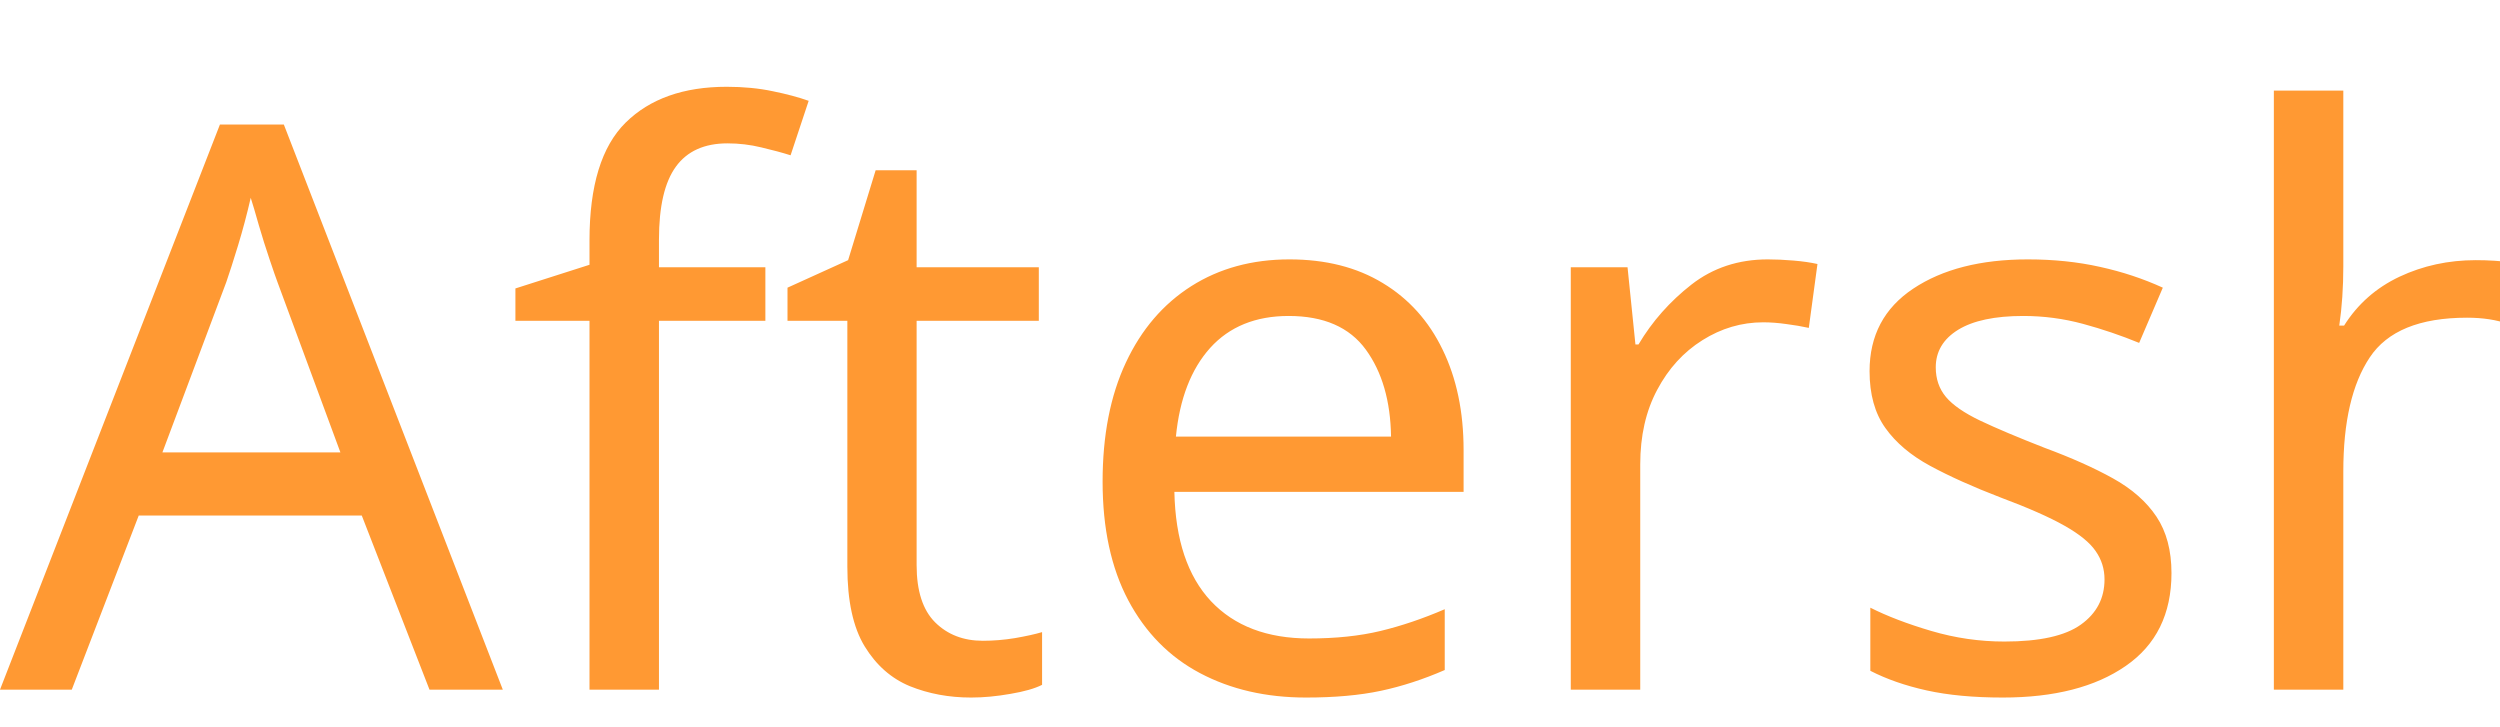
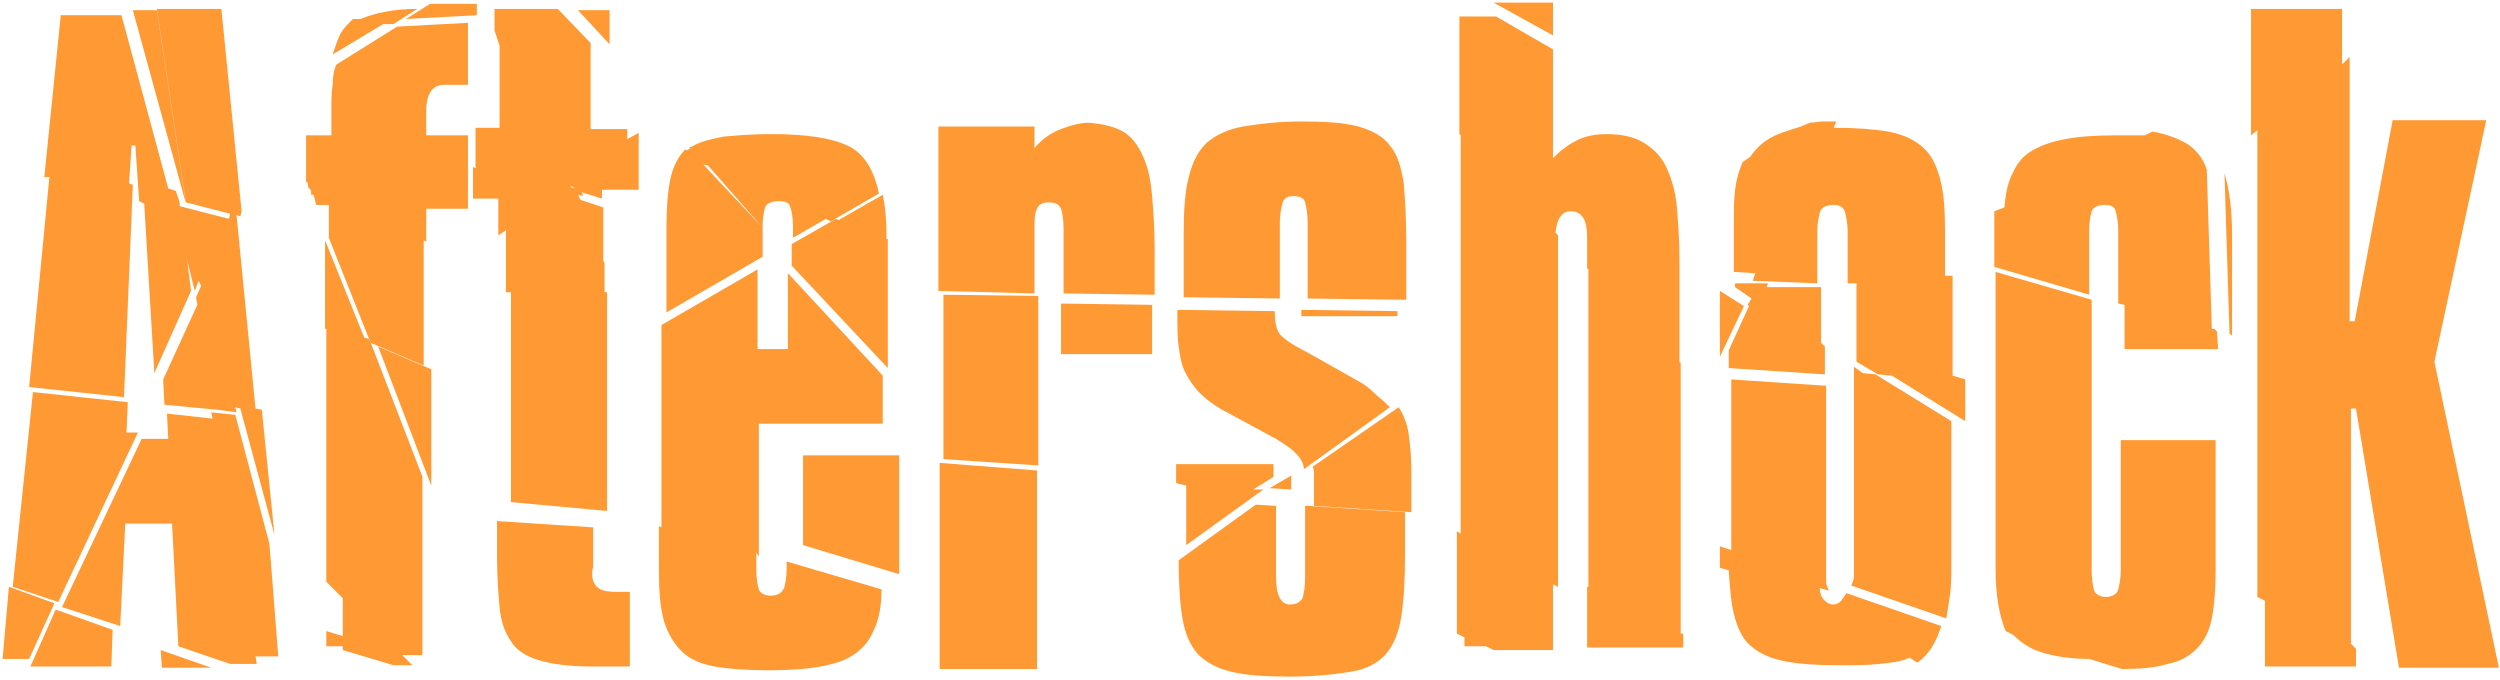
- <svg xmlns="http://www.w3.org/2000/svg" width="203px" height="59px" viewBox="0 0 203 59" version="1.1">
+ <svg xmlns="http://www.w3.org/2000/svg" width="596px" height="162px" viewBox="0 0 596 162" version="1.1">
  <defs />
  <g id="Page-1" stroke="none" stroke-width="1" fill="none" fill-rule="evenodd">
-     <text id="Aftershock" font-family="Bison" font-size="64" font-weight="normal" fill="#FF9933">
-       <tspan x="0" y="56">Aftershock</tspan>
-     </text>
+     <g id="Imported-Layers" fill="#FF9933">
+       <path d="M2.125,139.898 L12.978,143.818 L6.949,157.083 L0.618,157.083 L2.125,139.898 L2.125,139.898 Z M32.876,103.118 L13.883,143.516 L3.03,139.898 L7.853,93.471 L30.464,95.883 L30.163,103.118 L32.876,103.118 L32.876,103.118 Z M29.56,94.677 L6.949,92.265 L11.772,42.22 L10.566,42.22 L14.486,3.63 L28.957,3.63 L40.111,44.933 L41.92,45.536 L42.825,48.249 L42.825,49.154 L54.582,52.169 L54.884,50.963 L44.332,48.249 L37.398,2.123 L52.773,2.123 L57.597,50.36 L57.296,51.565 L56.391,51.264 L60.913,97.39 L62.421,97.692 L65.436,127.538 L57.296,97.39 L56.09,97.089 L56.391,98.295 L51.869,97.692 L39.207,96.486 L38.905,90.456 L47.045,72.669 L46.744,70.86 L47.95,68.147 L47.347,66.941 L46.442,69.353 L44.633,62.117 L45.538,69.353 L36.795,88.949 L34.383,48.551 L33.177,47.948 L32.273,34.683 L31.368,34.683 L30.766,43.727 L31.67,44.029 L29.56,94.677 L29.56,94.677 Z M7.25,158.892 L13.28,145.325 L26.846,150.149 L26.545,158.892 L7.25,158.892 L7.25,158.892 Z M66.34,156.48 L60.913,156.48 L61.215,158.289 L54.884,158.289 L42.523,154.068 L41.016,124.825 L29.861,124.825 L28.655,149.244 L14.787,144.722 L33.78,104.626 L40.111,104.626 L39.81,98.596 L50.663,99.802 L50.362,98.295 L56.09,98.897 L64.23,129.648 L66.34,156.48 L66.34,156.48 Z M44.332,48.551 L44.332,48.551 L31.67,2.425 L37.398,2.425 L44.332,48.551 L44.332,48.551 Z M38.604,159.193 L38.303,154.972 L50.362,159.193 L38.604,159.193 L38.604,159.193 Z" id="Fill-1" />
+       <path d="M94.679,6.344 L111.562,5.439 L111.562,20.212 L105.834,20.212 C103.12,20.212 101.613,22.322 101.613,26.543 L101.613,32.271 L111.562,32.271 L111.562,49.757 L101.613,49.757 L101.613,57.595 L101.01,57.294 L101.01,87.14 L88.348,81.713 L78.399,56.691 L78.399,48.852 L75.384,48.852 L74.781,46.44 L74.178,46.44 L74.178,45.536 L73.877,44.933 L73.575,44.933 L73.274,43.426 L72.972,43.426 L72.972,41.617 L72.972,41.918 L72.972,32.271 L79.002,32.271 L79.002,26.241 C79.002,24.131 79.002,22.021 79.303,20.212 C79.303,18.403 79.605,16.594 80.208,15.388 L94.679,6.344 L94.679,6.344 Z M88.046,80.809 L100.708,113.67 L100.708,156.178 L95.885,156.178 L98.297,158.59 L93.774,158.59 L81.715,154.972 L81.715,154.068 L77.796,154.068 L77.796,150.45 L81.715,151.656 L81.715,142.612 L77.796,138.693 L77.796,78.397 L77.495,78.397 L77.495,57.294 L86.84,80.507 L88.046,80.809 L88.046,80.809 Z M91.363,5.741 L79.303,12.976 C79.906,11.168 80.509,9.359 81.112,8.153 C81.715,6.947 82.921,5.741 84.127,4.535 L85.936,4.535 C89.554,3.028 94.076,2.123 99.503,2.123 L93.774,5.741 L91.363,5.741 L91.363,5.741 Z M90.157,82.618 L102.819,88.044 L102.819,115.78 L90.157,82.618 L90.157,82.618 Z M113.672,0.917 L113.672,3.63 L96.789,4.535 L102.517,0.917 L113.672,0.917 L113.672,0.917 Z" id="Fill-2" />
+       <path d="M152.261,31.668 L152.261,45.234 L143.518,45.234 L143.518,47.345 L138.695,45.837 L138.996,46.742 L137.79,46.44 L138.393,47.646 L143.82,49.455 L143.82,62.117 L144.121,62.72 L144.121,69.654 L144.724,69.654 L144.724,121.81 L121.812,119.699 L121.812,69.654 L120.606,69.654 L120.606,54.882 L118.797,56.088 L118.797,47.345 L112.768,47.345 L112.768,39.808 L113.371,40.109 L113.371,30.462 L119.099,30.462 L119.099,10.866 L117.893,7.248 L117.893,2.123 L132.967,2.123 L140.805,10.263 L140.805,30.764 L149.548,30.764 L149.548,33.175 L152.261,31.668 L152.261,31.668 Z M142.312,139.898 C143.217,140.803 144.724,141.104 147.136,141.104 L150.151,141.104 L150.151,158.892 L140.805,158.892 C135.68,158.892 131.459,158.289 128.444,157.384 C125.43,156.48 123.018,154.972 121.812,152.862 C120.304,150.752 119.4,148.038 119.099,144.722 C118.797,141.406 118.496,137.487 118.496,132.663 L118.496,124.222 L141.408,125.729 L141.408,135.075 C140.805,137.487 141.408,138.994 142.312,139.898 L142.312,139.898 Z M137.187,44.933 L136.584,44.632 L136.283,44.33 L135.981,44.632 L137.187,44.933 L137.187,44.933 Z M145.327,10.565 L137.79,2.425 L145.327,2.425 L145.327,10.565 L145.327,10.565 Z" id="Fill-3" />
+       <path d="M187.534,133.869 L210.145,140.501 C210.145,144.421 209.542,147.737 208.336,150.149 C207.432,152.561 205.623,154.671 203.814,155.877 C201.704,157.384 198.99,158.289 195.674,158.892 C192.358,159.495 188.137,159.796 183.313,159.796 C178.188,159.796 173.967,159.495 170.35,158.892 C167.033,158.289 164.32,157.083 162.511,155.274 C160.703,153.465 159.195,151.053 158.291,148.038 C157.386,145.024 157.085,140.803 157.085,135.979 L157.085,125.428 L157.688,125.729 L157.688,77.493 L180.6,64.228 L180.6,83.221 L187.836,83.221 L187.836,65.132 L210.446,89.552 L210.446,101.008 L180.902,101.008 L180.902,132.663 L180.299,131.759 L180.299,135.678 C180.299,137.788 180.6,139.597 180.902,140.501 C181.203,141.406 182.409,142.009 183.615,142.009 C185.424,142.009 186.328,141.406 186.931,140.2 C187.233,138.994 187.534,137.487 187.534,135.678 L187.534,133.869 L187.534,133.869 Z M181.806,61.213 L158.894,74.478 L158.894,54.279 C158.894,49.455 159.195,45.536 159.798,42.823 C160.401,39.808 161.607,37.396 163.416,35.587 L163.717,35.889 C164.019,35.587 164.32,35.587 164.622,35.286 L164.32,35.286 L164.622,34.984 L164.923,34.984 C166.732,33.778 169.445,33.175 172.46,32.572 C175.776,32.271 179.394,31.969 183.916,31.969 C192.056,31.969 198.086,32.874 202.005,34.683 C205.924,36.492 208.336,40.411 209.542,46.139 L198.086,52.771 L196.88,52.169 L189.041,56.691 L189.041,53.676 C189.041,51.867 188.74,50.36 188.438,49.455 C188.137,48.249 187.233,47.948 185.725,47.948 C183.916,47.948 182.71,48.551 182.409,49.455 C182.107,50.36 181.806,51.867 181.806,53.977 L181.806,54.279 L168.842,39.506 L167.637,39.205 L181.806,54.279 L181.806,61.213 L181.806,61.213 Z M199.895,52.47 L210.446,46.44 C211.049,49.154 211.351,52.47 211.351,56.691 L211.351,56.992 L211.652,56.992 L211.652,87.743 L188.74,63.323 L188.74,58.198 L199.292,52.169 L199.895,52.47 L199.895,52.47 Z M214.366,108.846 L214.366,136.884 L191.453,129.95 L191.453,108.545 L214.366,108.545 L214.366,108.846 L214.366,108.846 Z" id="Fill-4" />
+       <path d="M267.727,31.366 C269.837,32.572 271.345,34.683 272.551,37.396 C273.757,40.109 274.36,43.124 274.661,46.742 C274.963,50.36 275.264,54.58 275.264,59.102 L275.264,70.257 L253.558,69.956 L253.558,54.58 C253.558,52.47 253.256,50.661 252.955,49.757 C252.352,48.551 251.447,48.249 249.94,48.249 C248.433,48.249 247.528,48.852 247.227,49.757 C246.624,50.962 246.624,52.47 246.624,54.58 L246.624,69.956 L223.711,69.353 L223.711,30.161 L246.624,30.161 L246.624,35.286 C248.433,33.175 250.543,31.668 252.955,30.764 C255.366,29.859 257.477,29.256 259.587,29.256 C262.903,29.558 265.617,30.161 267.727,31.366 L267.727,31.366 Z M224.013,110.354 L247.227,112.163 L247.227,159.495 L224.013,159.495 L224.013,110.354 L224.013,110.354 Z M224.917,70.257 L247.528,70.559 L247.528,110.957 L224.917,109.449 L224.917,70.257 L224.917,70.257 Z M252.955,72.367 L274.661,72.669 L274.661,84.427 L252.955,84.427 L252.955,72.367 L252.955,72.367 Z" id="Fill-5" />
+       <path d="M282.801,115.78 L280.389,115.177 L280.389,110.655 L303.603,110.655 L303.603,113.67 L298.779,116.685 L301.191,116.685 L282.801,129.95 L282.801,115.78 L282.801,115.78 Z M286.117,93.772 C284.61,92.265 283.404,90.456 282.5,88.647 C281.595,86.838 281.294,84.728 280.992,82.618 C280.691,80.507 280.691,78.096 280.691,75.382 L280.691,73.875 L303.904,74.176 C303.904,77.493 304.507,79.603 306.015,80.507 C307.221,81.713 309.633,82.919 312.949,84.728 L324.706,91.361 C326.214,92.265 327.42,93.471 328.324,94.375 C329.53,95.28 330.435,96.184 331.339,97.089 L310.838,111.861 C310.838,110.655 310.236,109.449 309.331,108.545 C308.427,107.339 306.618,106.133 304.206,104.626 L293.051,98.596 C290.036,97.089 287.625,95.28 286.117,93.772 L286.117,93.772 Z M311.743,120.604 L334.957,122.111 L334.957,132.362 C334.957,138.391 334.655,143.215 334.052,147.134 C333.449,150.752 332.243,153.767 330.435,155.877 C328.626,157.987 325.912,159.495 322.295,160.098 C318.677,160.701 313.853,161.303 307.522,161.303 C301.493,161.303 296.97,161.002 293.353,160.098 C289.735,159.193 287.323,157.686 285.514,155.877 C283.705,153.767 282.5,151.053 281.897,147.435 C281.294,143.818 280.992,139.296 280.992,133.567 L299.382,120.302 L304.206,120.604 L304.206,137.487 C304.206,142.009 305.412,144.119 307.522,144.119 C309.03,144.119 309.934,143.516 310.537,142.612 C310.838,141.406 311.14,139.898 311.14,137.788 L311.14,120.604 L311.743,120.604 L311.743,120.604 Z M305.412,71.162 L282.198,70.86 L282.198,55.786 C282.198,50.058 282.5,45.536 283.404,42.22 C284.308,38.602 285.514,36.19 287.625,34.08 C289.735,32.271 292.75,30.764 296.367,30.161 C299.985,29.558 304.809,28.955 310.236,28.955 C315.964,28.955 320.486,29.256 323.802,30.161 C327.118,31.065 329.832,32.572 331.339,34.683 C333.148,36.793 334.052,39.808 334.655,43.727 C334.957,47.345 335.258,52.169 335.258,57.897 L335.258,71.463 L311.743,71.162 L311.743,53.073 C311.743,50.962 311.441,49.455 311.14,48.249 C310.838,47.043 309.633,46.742 308.125,46.742 C306.919,46.742 306.015,47.345 305.713,48.551 C305.412,49.757 305.11,51.264 305.11,53.073 L305.11,71.162 L305.412,71.162 L305.412,71.162 Z M302.698,116.383 L307.824,113.369 L307.824,116.685 L302.698,116.383 L302.698,116.383 Z M310.236,73.875 L333.148,74.176 L333.148,75.382 L310.236,75.382 L310.236,73.875 L310.236,73.875 Z M335.861,103.721 C336.163,106.133 336.464,108.846 336.464,112.163 L336.464,122.111 L313.25,120.604 L313.25,114.574 L313.25,113.067 C313.25,112.464 313.25,111.861 312.949,111.258 L333.449,97.089 C334.655,98.897 335.56,101.309 335.861,103.721 L335.861,103.721 Z" id="Fill-6" />
+       <path d="M401.282,151.053 L401.282,154.369 L378.37,154.369 L378.37,139.898 L378.671,139.898 L378.671,64.228 L378.37,63.926 L378.37,56.389 C378.37,52.47 377.164,50.36 374.45,50.36 C372.34,50.36 371.134,52.169 370.832,55.485 L371.435,56.088 L371.435,139.898 L370.23,139.296 L370.23,154.972 L356.06,154.972 L354.251,154.068 L349.126,154.068 L349.126,151.958 L347.317,151.053 L347.317,126.634 L348.222,127.236 L348.222,32.271 L347.92,31.969 L347.92,3.932 L356.663,3.932 L370.23,11.77 L370.23,37.698 C372.34,35.587 374.45,34.08 376.561,33.175 C378.671,32.271 380.781,31.969 382.892,31.969 C386.509,31.969 389.524,32.572 391.936,34.08 C394.348,35.587 396.157,37.396 397.363,40.109 C398.569,42.823 399.473,45.837 399.775,49.455 C400.076,53.073 400.377,57.294 400.377,61.816 L400.377,86.235 L400.679,86.537 L400.679,151.053 L401.282,151.053 L401.282,151.053 Z M370.23,8.454 L356.06,0.616 L370.23,0.616 L370.23,8.454 L370.23,8.454 Z" id="Fill-7" />
+       <path d="M438.966,143.215 C439.268,142.612 439.871,142.009 440.172,141.406 L462.783,149.244 C461.577,153.164 459.768,156.178 457.055,157.987 L455.246,156.781 C453.437,157.686 451.026,157.987 448.011,158.289 C445.298,158.59 441.981,158.59 438.062,158.59 C432.937,158.59 429.018,158.289 425.702,157.686 C422.385,157.083 419.672,155.877 417.863,154.369 C415.753,152.862 414.547,150.45 413.642,147.435 C412.738,144.421 412.437,140.803 412.135,135.979 L410.025,135.376 L410.025,130.251 L412.738,131.156 L412.738,90.456 L435.349,91.964 L435.349,138.693 C435.349,138.994 435.349,139.296 435.65,139.898 C435.65,140.2 435.952,140.501 435.952,140.803 L433.841,140.2 C433.841,141.104 434.143,142.31 434.746,142.913 C435.349,143.516 435.952,144.119 437.158,144.119 C437.761,144.119 438.364,143.818 438.966,143.215 L438.966,143.215 Z M415.753,72.97 L410.025,85.03 L410.025,69.353 L415.753,72.97 L415.753,72.97 Z M417.562,71.162 L413.642,68.448 L413.642,67.544 L421.481,67.544 L421.179,68.448 L434.143,68.448 L434.143,81.713 L435.047,82.618 L435.047,89.25 L412.135,87.743 L412.135,83.522 L416.959,72.97 L416.657,72.669 L417.562,71.162 L417.562,71.162 Z M468.511,90.456 L468.511,100.405 L451.026,89.552 L447.709,89.25 L442.584,86.235 L442.584,67.544 L440.474,67.544 L440.474,55.183 C440.474,53.374 440.172,51.867 439.871,50.661 C439.569,49.455 438.665,48.852 437.158,48.852 C435.349,48.852 434.143,49.455 433.841,50.661 C433.54,51.867 433.238,53.374 433.238,55.183 L433.238,67.544 L417.863,66.941 L418.466,65.132 L413.341,64.83 L413.341,53.977 C413.341,50.661 413.341,47.646 413.642,45.234 C413.944,42.823 414.547,40.712 415.451,38.602 L417.26,37.396 C418.466,35.587 419.973,34.08 422.084,32.874 C424.194,31.668 426.606,31.065 429.319,30.161 L431.43,29.256 C432.334,29.256 433.54,28.955 434.444,28.955 L437.761,28.955 L437.158,30.462 C442.283,30.462 446.504,30.764 450.121,31.366 C453.437,31.969 456.151,33.175 458.261,34.984 C460.372,36.793 461.577,39.205 462.482,42.521 C463.386,45.837 463.688,49.757 463.688,54.882 L463.688,65.735 L465.497,65.735 L465.497,89.552 L468.511,90.456 L468.511,90.456 Z M447.106,89.25 L465.195,100.405 L465.195,134.472 C465.195,137.185 465.195,139.597 464.894,141.707 C464.592,143.818 464.291,145.627 463.989,147.435 L441.378,139.597 C441.68,138.693 441.981,138.09 441.981,137.487 L441.981,135.075 L441.981,87.441 L444.092,88.949 L447.106,89.25 L447.106,89.25 Z" id="Fill-8" />
+       <path d="M528.505,79 L528.807,83.221 L506.498,83.221 L506.498,72.669 L504.99,72.367 L504.99,54.882 C504.99,53.073 504.689,51.565 504.387,50.36 C504.086,49.154 503.181,48.852 501.674,48.852 C500.167,48.852 498.961,49.455 498.659,50.36 C498.358,51.264 498.056,53.073 498.056,54.882 L498.056,70.257 L475.445,63.625 L475.445,50.36 L477.857,49.455 C478.159,45.837 478.762,43.124 479.968,41.014 C480.872,38.903 482.379,37.095 484.49,35.889 C486.6,34.683 489.012,33.778 492.328,33.175 C495.343,32.572 499.262,32.271 504.086,32.271 L508.005,32.271 L511.321,32.271 L513.13,31.366 C516.748,31.969 519.461,33.175 521.571,34.381 C523.682,35.889 525.189,37.698 526.094,40.411 L527.3,78.397 L527.903,78.397 L528.505,79 L528.505,79 Z M505.292,104.927 L528.204,104.927 L528.204,135.678 C528.204,140.501 527.903,144.421 527.299,147.435 C526.697,150.45 525.491,152.862 523.682,154.671 C521.873,156.48 519.763,157.686 516.748,158.289 C513.733,159.193 510.115,159.495 505.895,159.495 L498.056,157.083 C493.534,157.083 489.916,156.48 486.901,155.575 C483.887,154.671 481.776,153.164 479.968,151.355 L478.159,150.45 C476.651,146.832 475.747,142.009 475.747,135.678 L475.747,64.83 L498.659,71.463 L498.659,135.979 C498.659,138.09 498.961,139.898 499.262,140.803 C499.564,141.707 500.769,142.31 501.975,142.31 C503.483,142.31 504.689,141.707 504.99,140.501 C505.292,139.296 505.593,137.788 505.593,135.979 L505.593,104.927 L505.292,104.927 L505.292,104.927 Z M532.123,56.088 L532.123,79.904 L531.52,79.603 L530.314,41.315 C531.52,45.234 532.123,50.058 532.123,56.088 L532.123,56.088 Z" id="Fill-9" />
+       <path d="M561.668,97.39 L560.462,97.39 L560.462,153.465 L561.668,154.671 L561.668,158.892 L539.962,158.892 L539.962,143.215 L538.153,142.31 L538.153,31.065 L536.645,32.271 L536.645,2.123 L558.352,2.123 L558.352,15.388 L560.161,13.579 L560.161,76.588 L561.367,76.588 L570.411,28.653 L592.72,28.653 L580.36,86.235 L595.735,159.193 L571.918,159.193 L561.668,97.39" id="Fill-10" />
+     </g>
  </g>
</svg>
